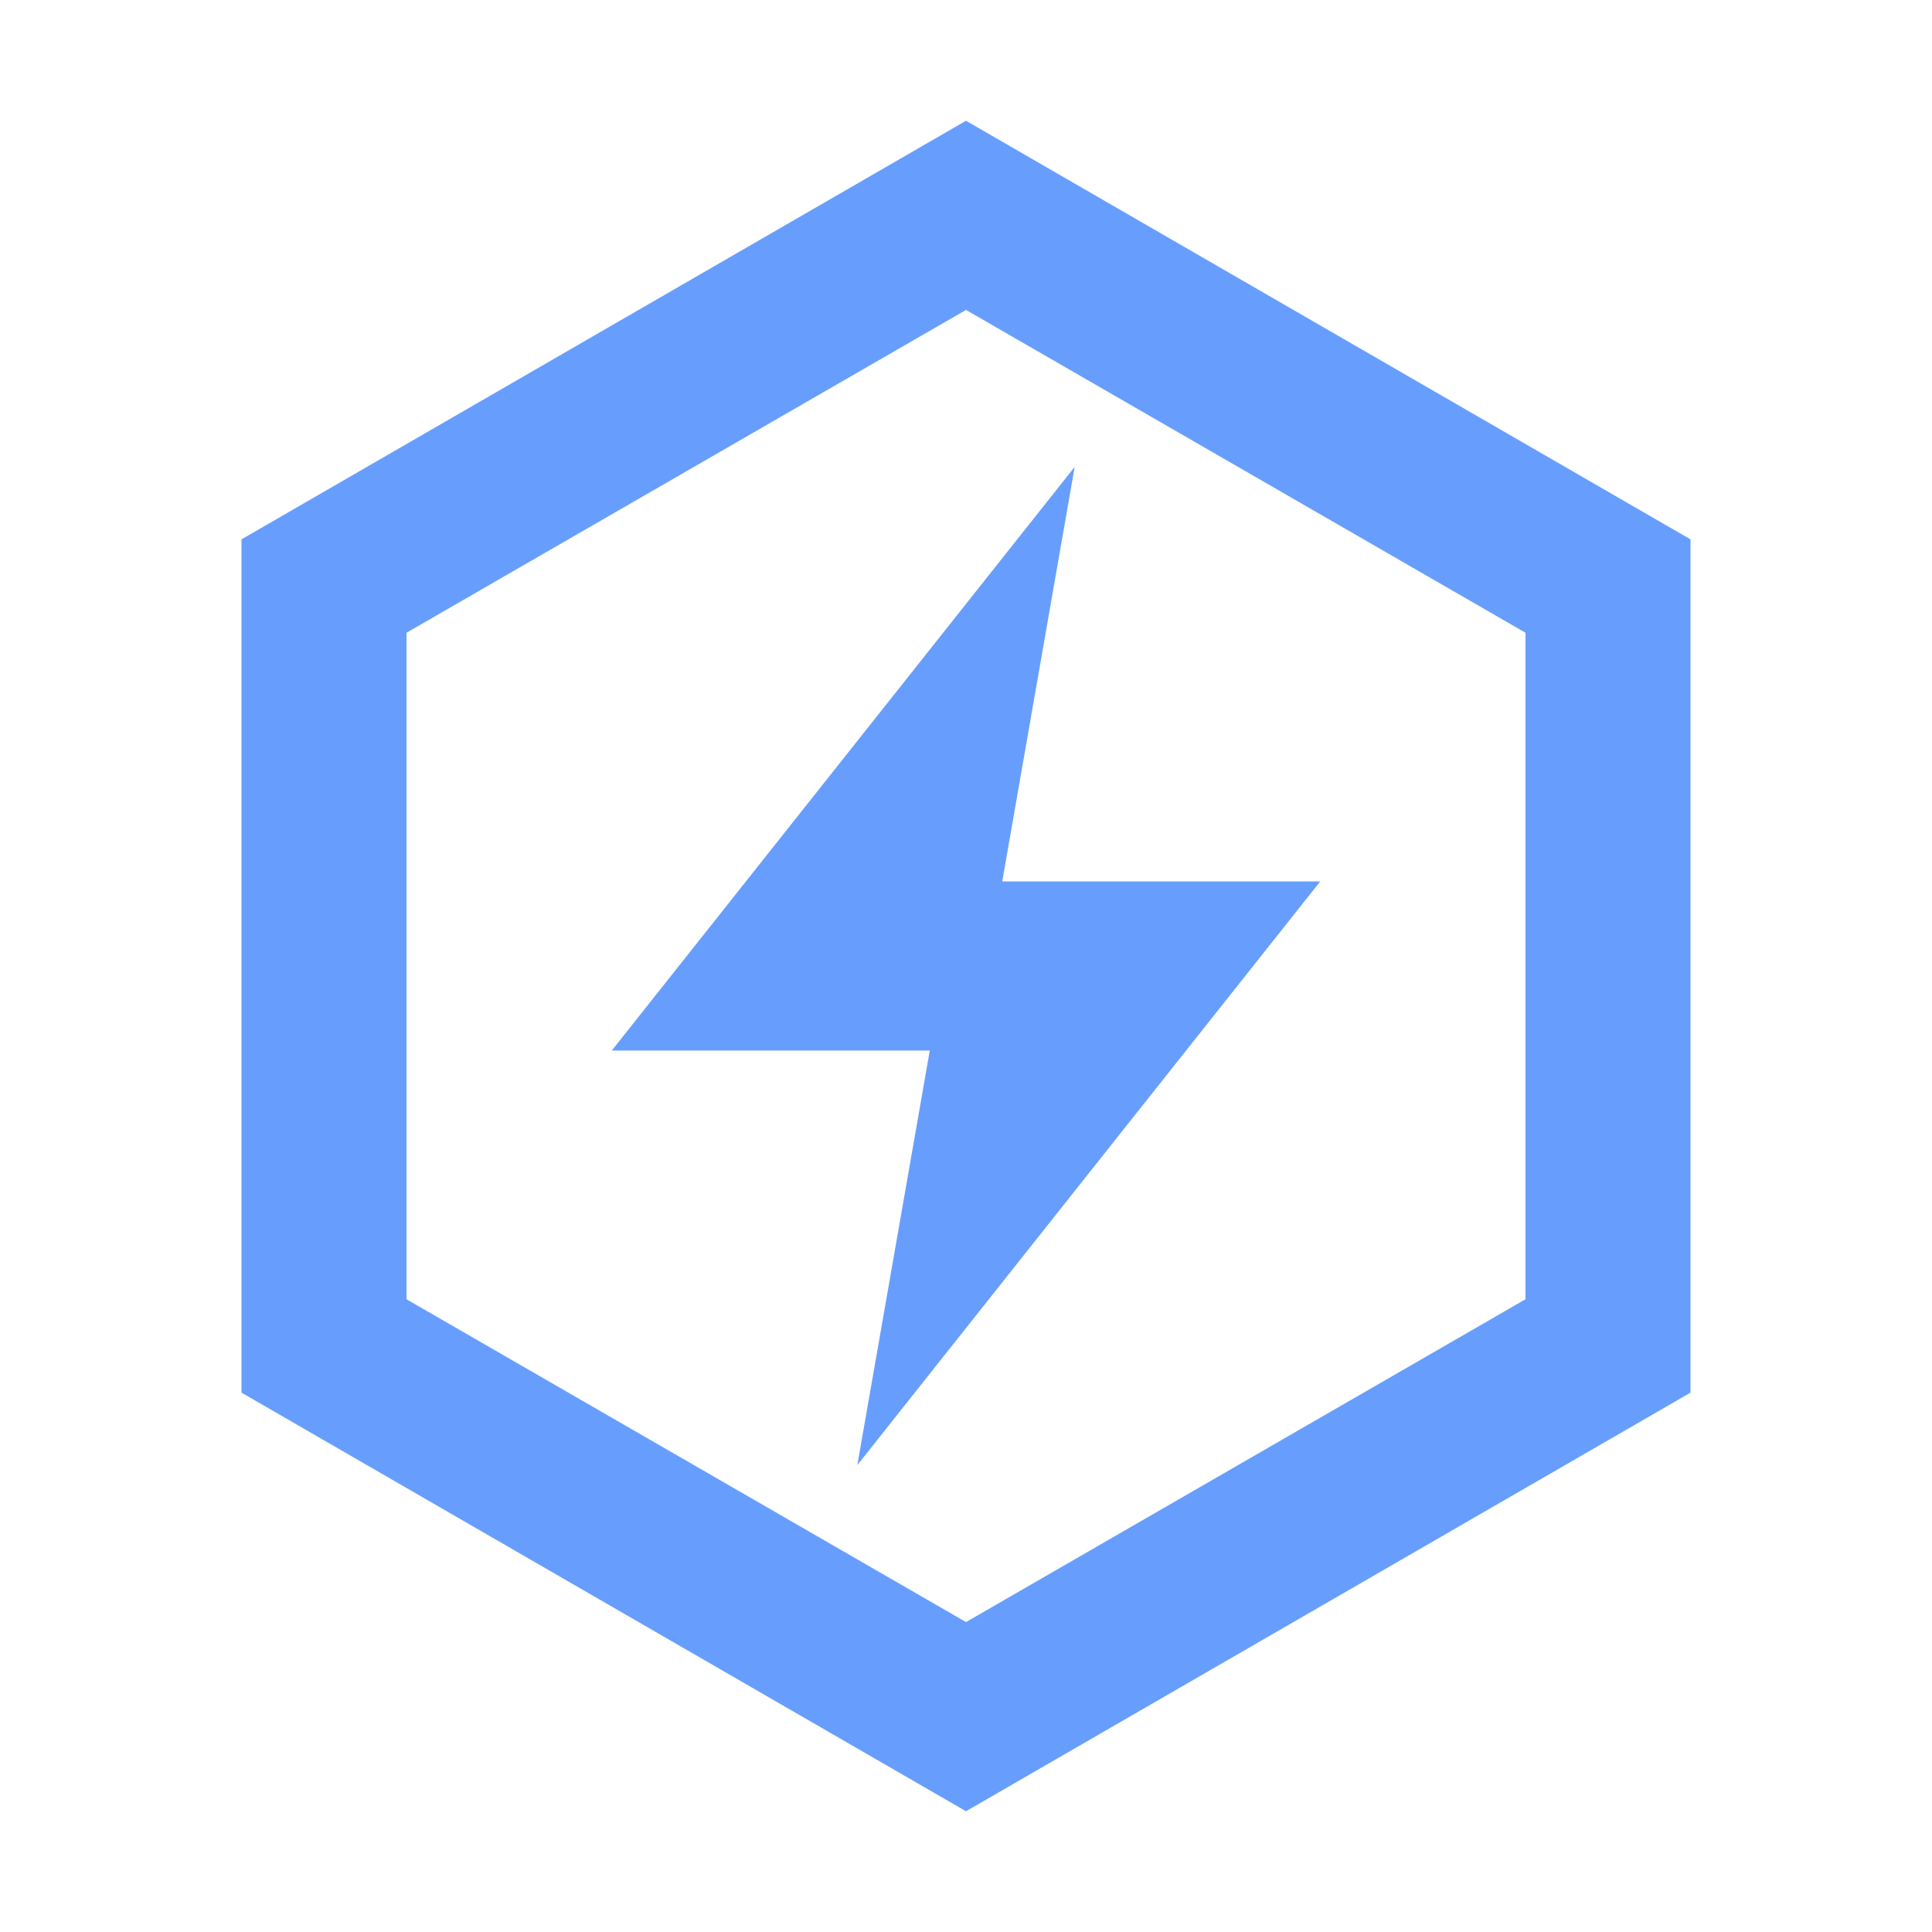
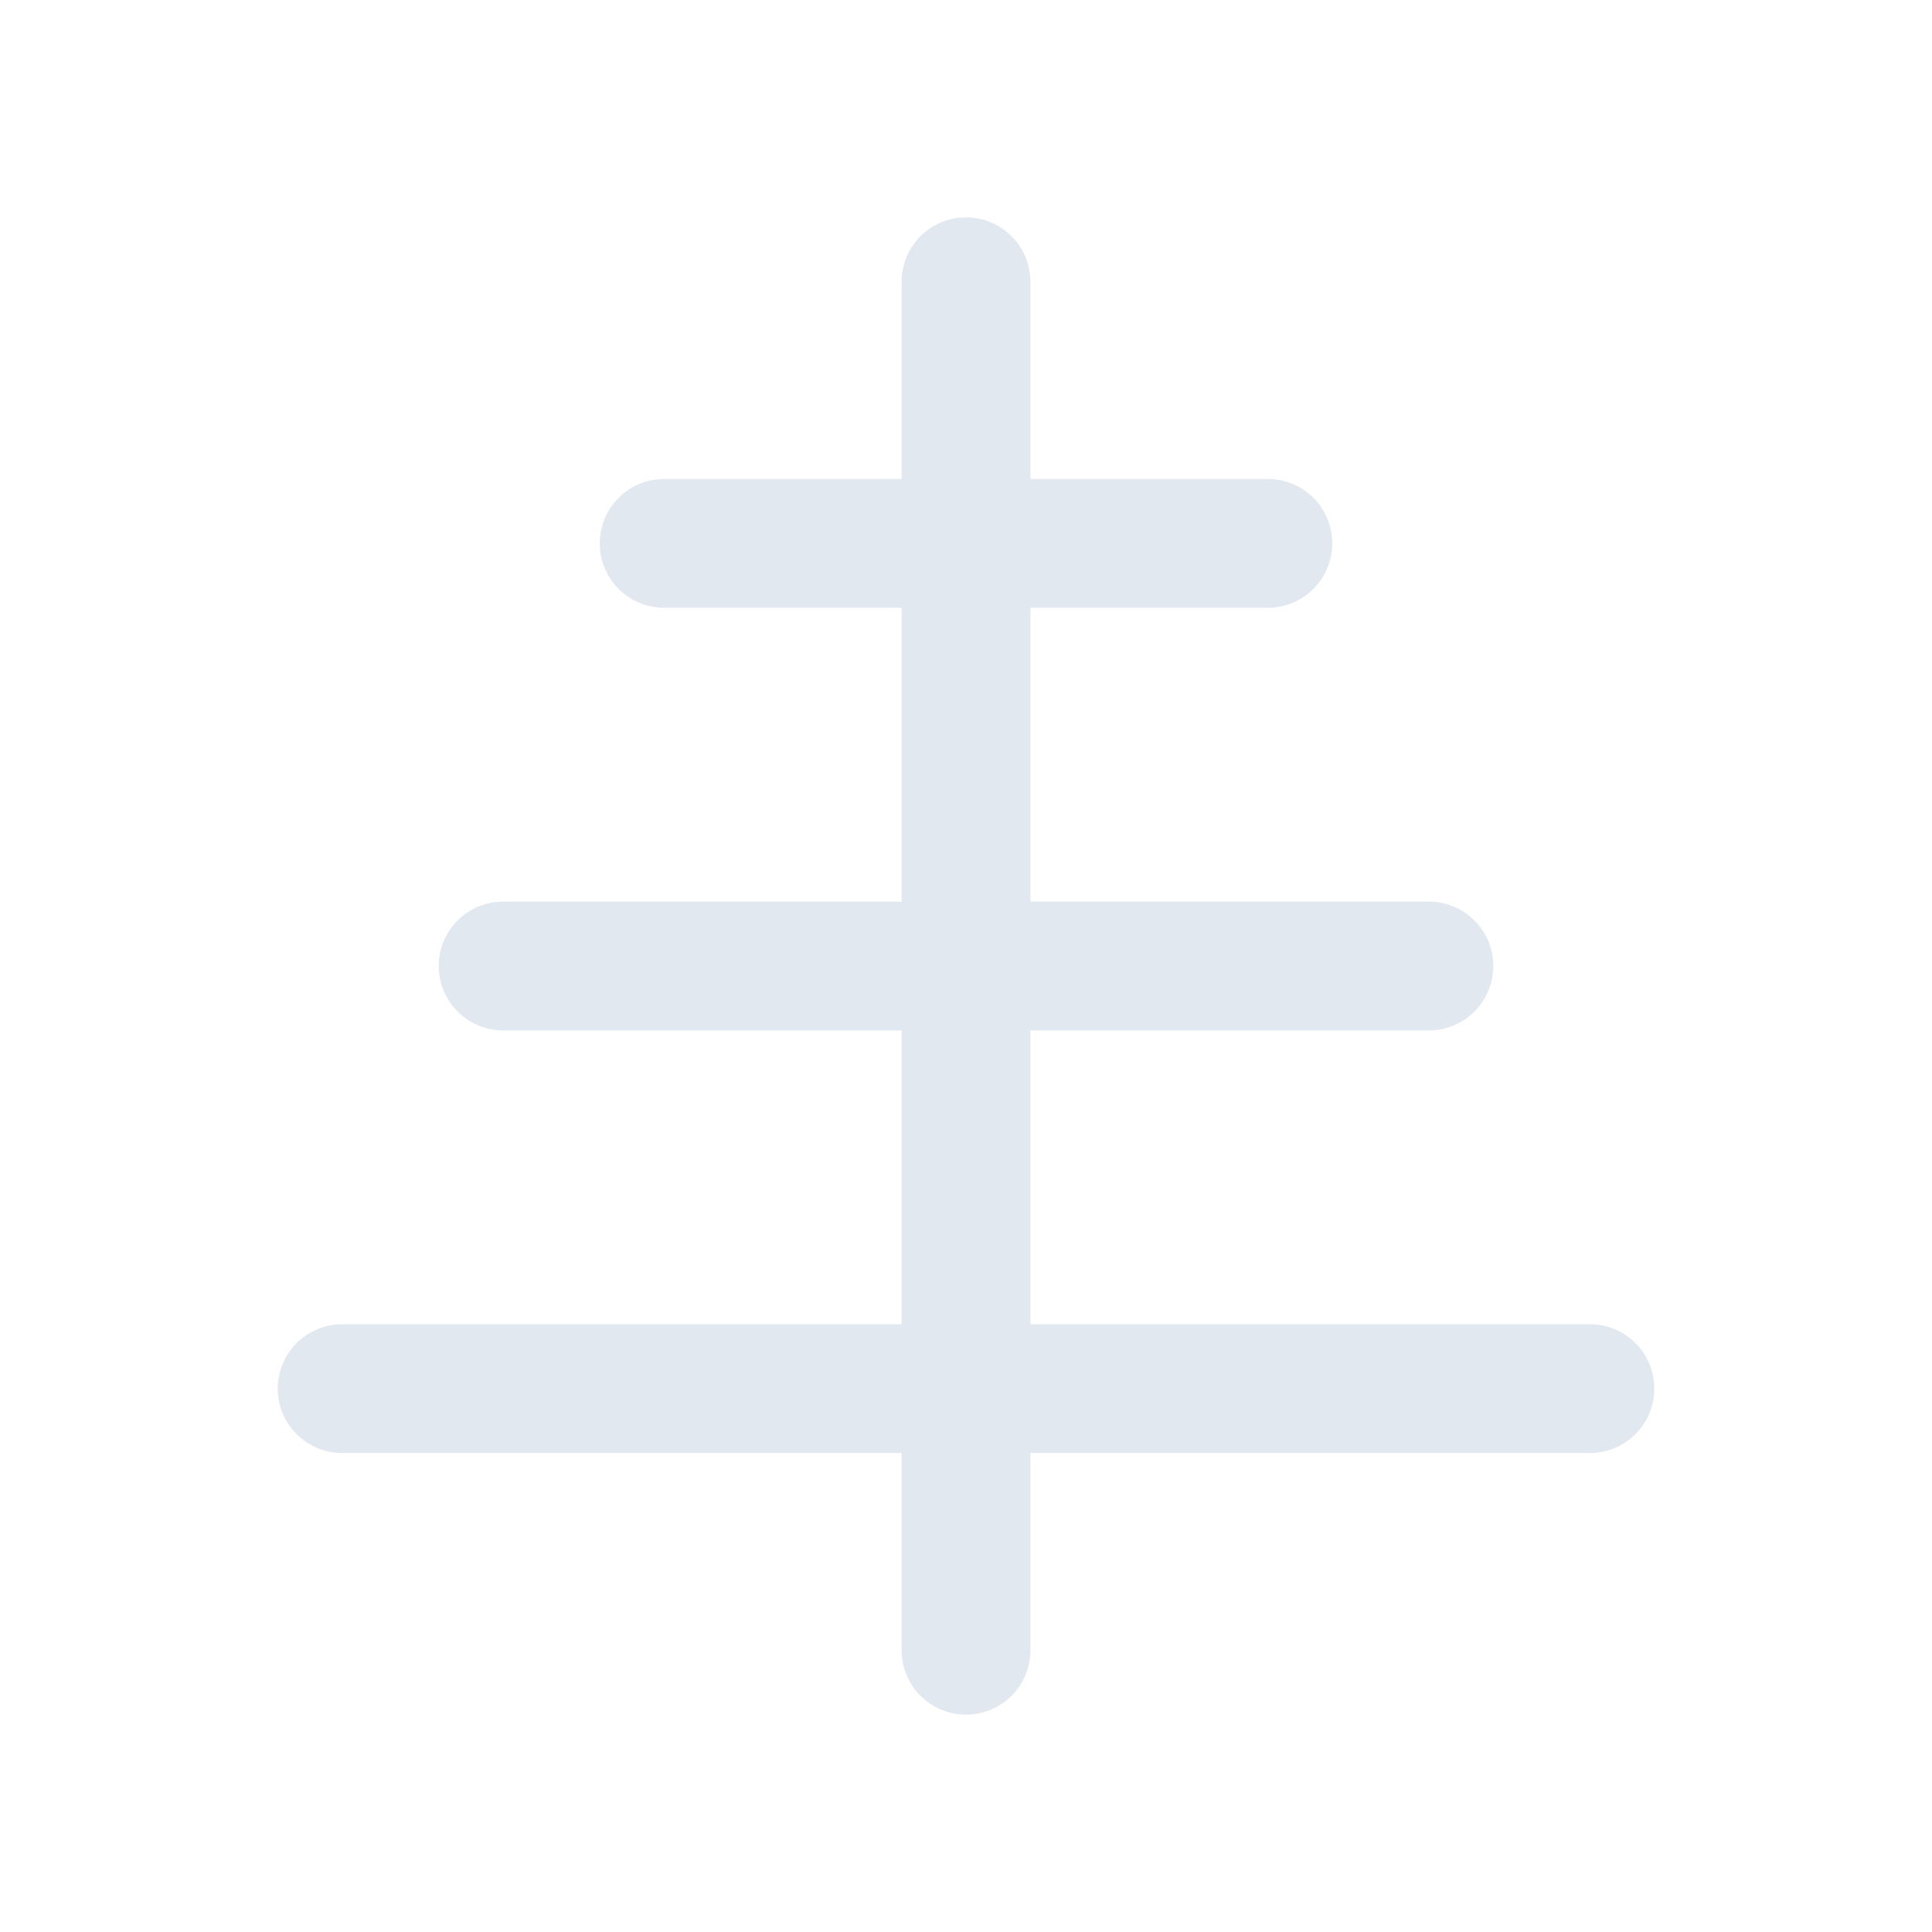
<svg xmlns="http://www.w3.org/2000/svg" width="48" height="48" viewBox="0 0 24 24" fill="none">
-   <path fill-rule="evenodd" clip-rule="evenodd" d="M12 1.5L21 6.7V17.3L12 22.5L3 17.3V6.7L12 1.5ZM12 3.85L5.05 7.86V16.14L12 20.15L18.95 16.14V7.86L12 3.85ZM13.35 5.8L7.6 13.05H11.55L10.65 18.2L16.4 10.95H12.45L13.35 5.8Z" fill="#679EFE" />
+   <path d="M12 3.5V20.5M8.25 6.75H15.75M6.25 12H17.75M4.25 17.25H19.75" stroke="#E2E8F0" stroke-width="1.6" stroke-linecap="round" stroke-linejoin="round" />
</svg>
